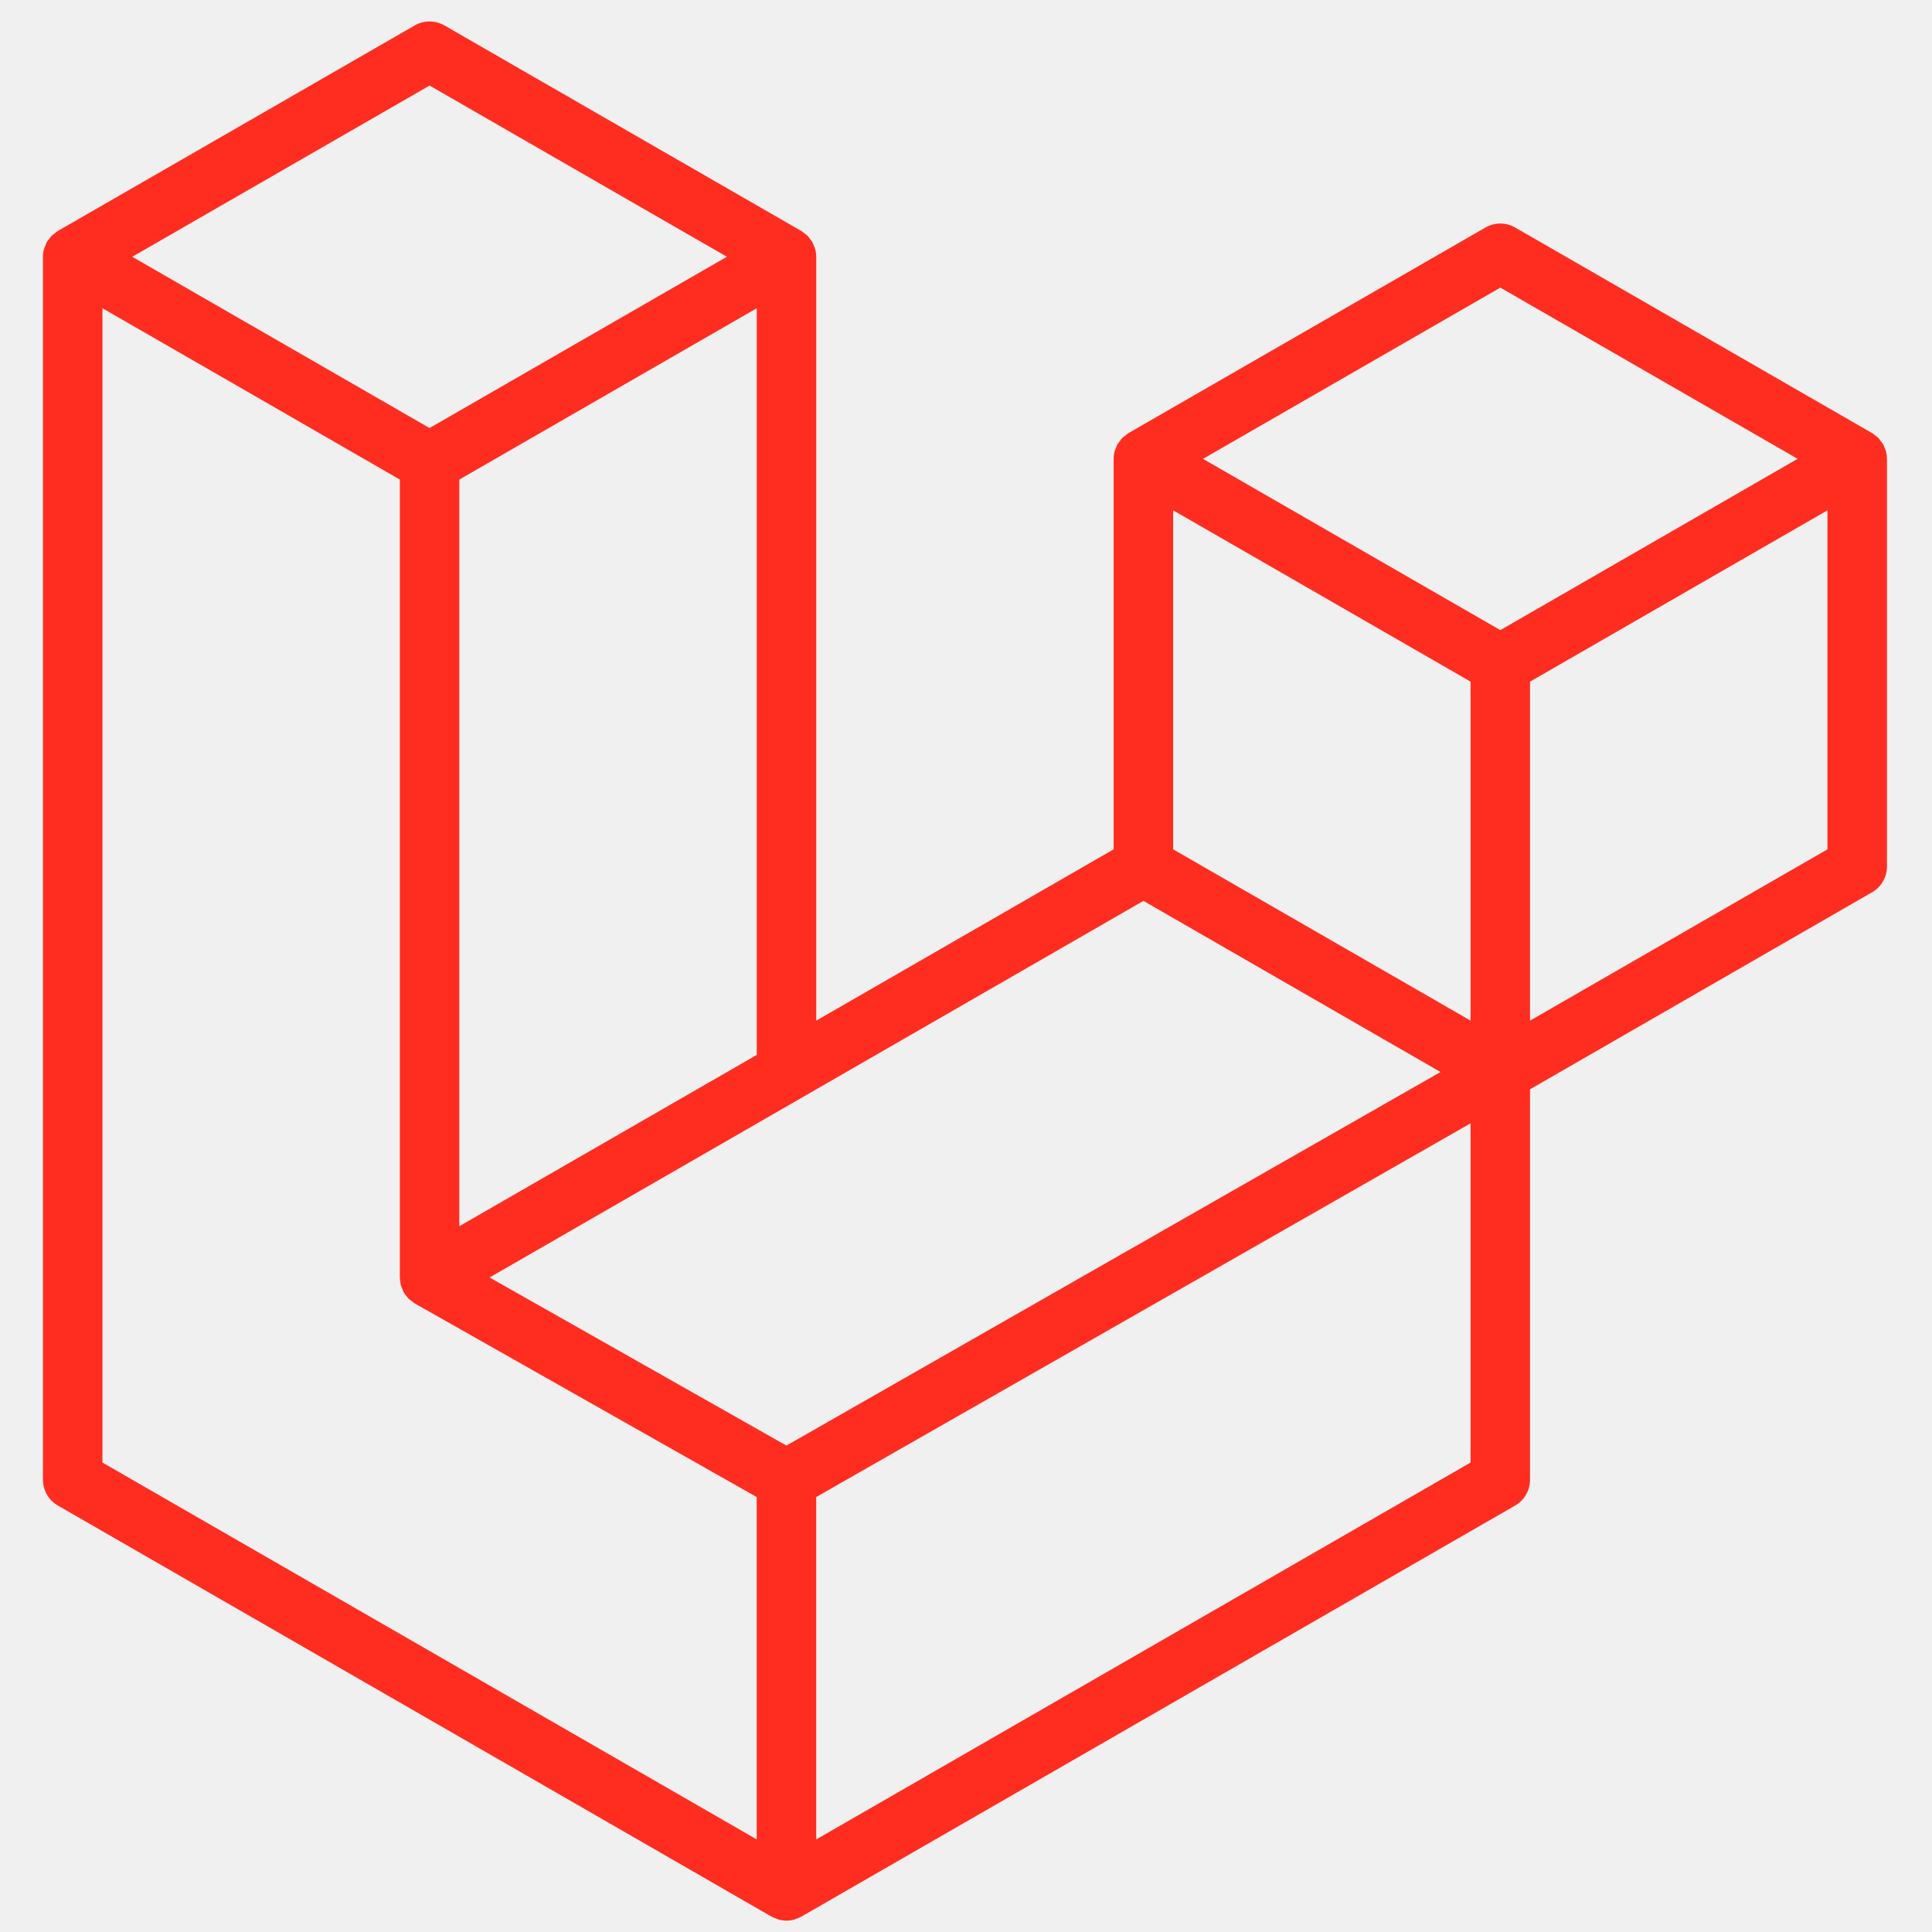
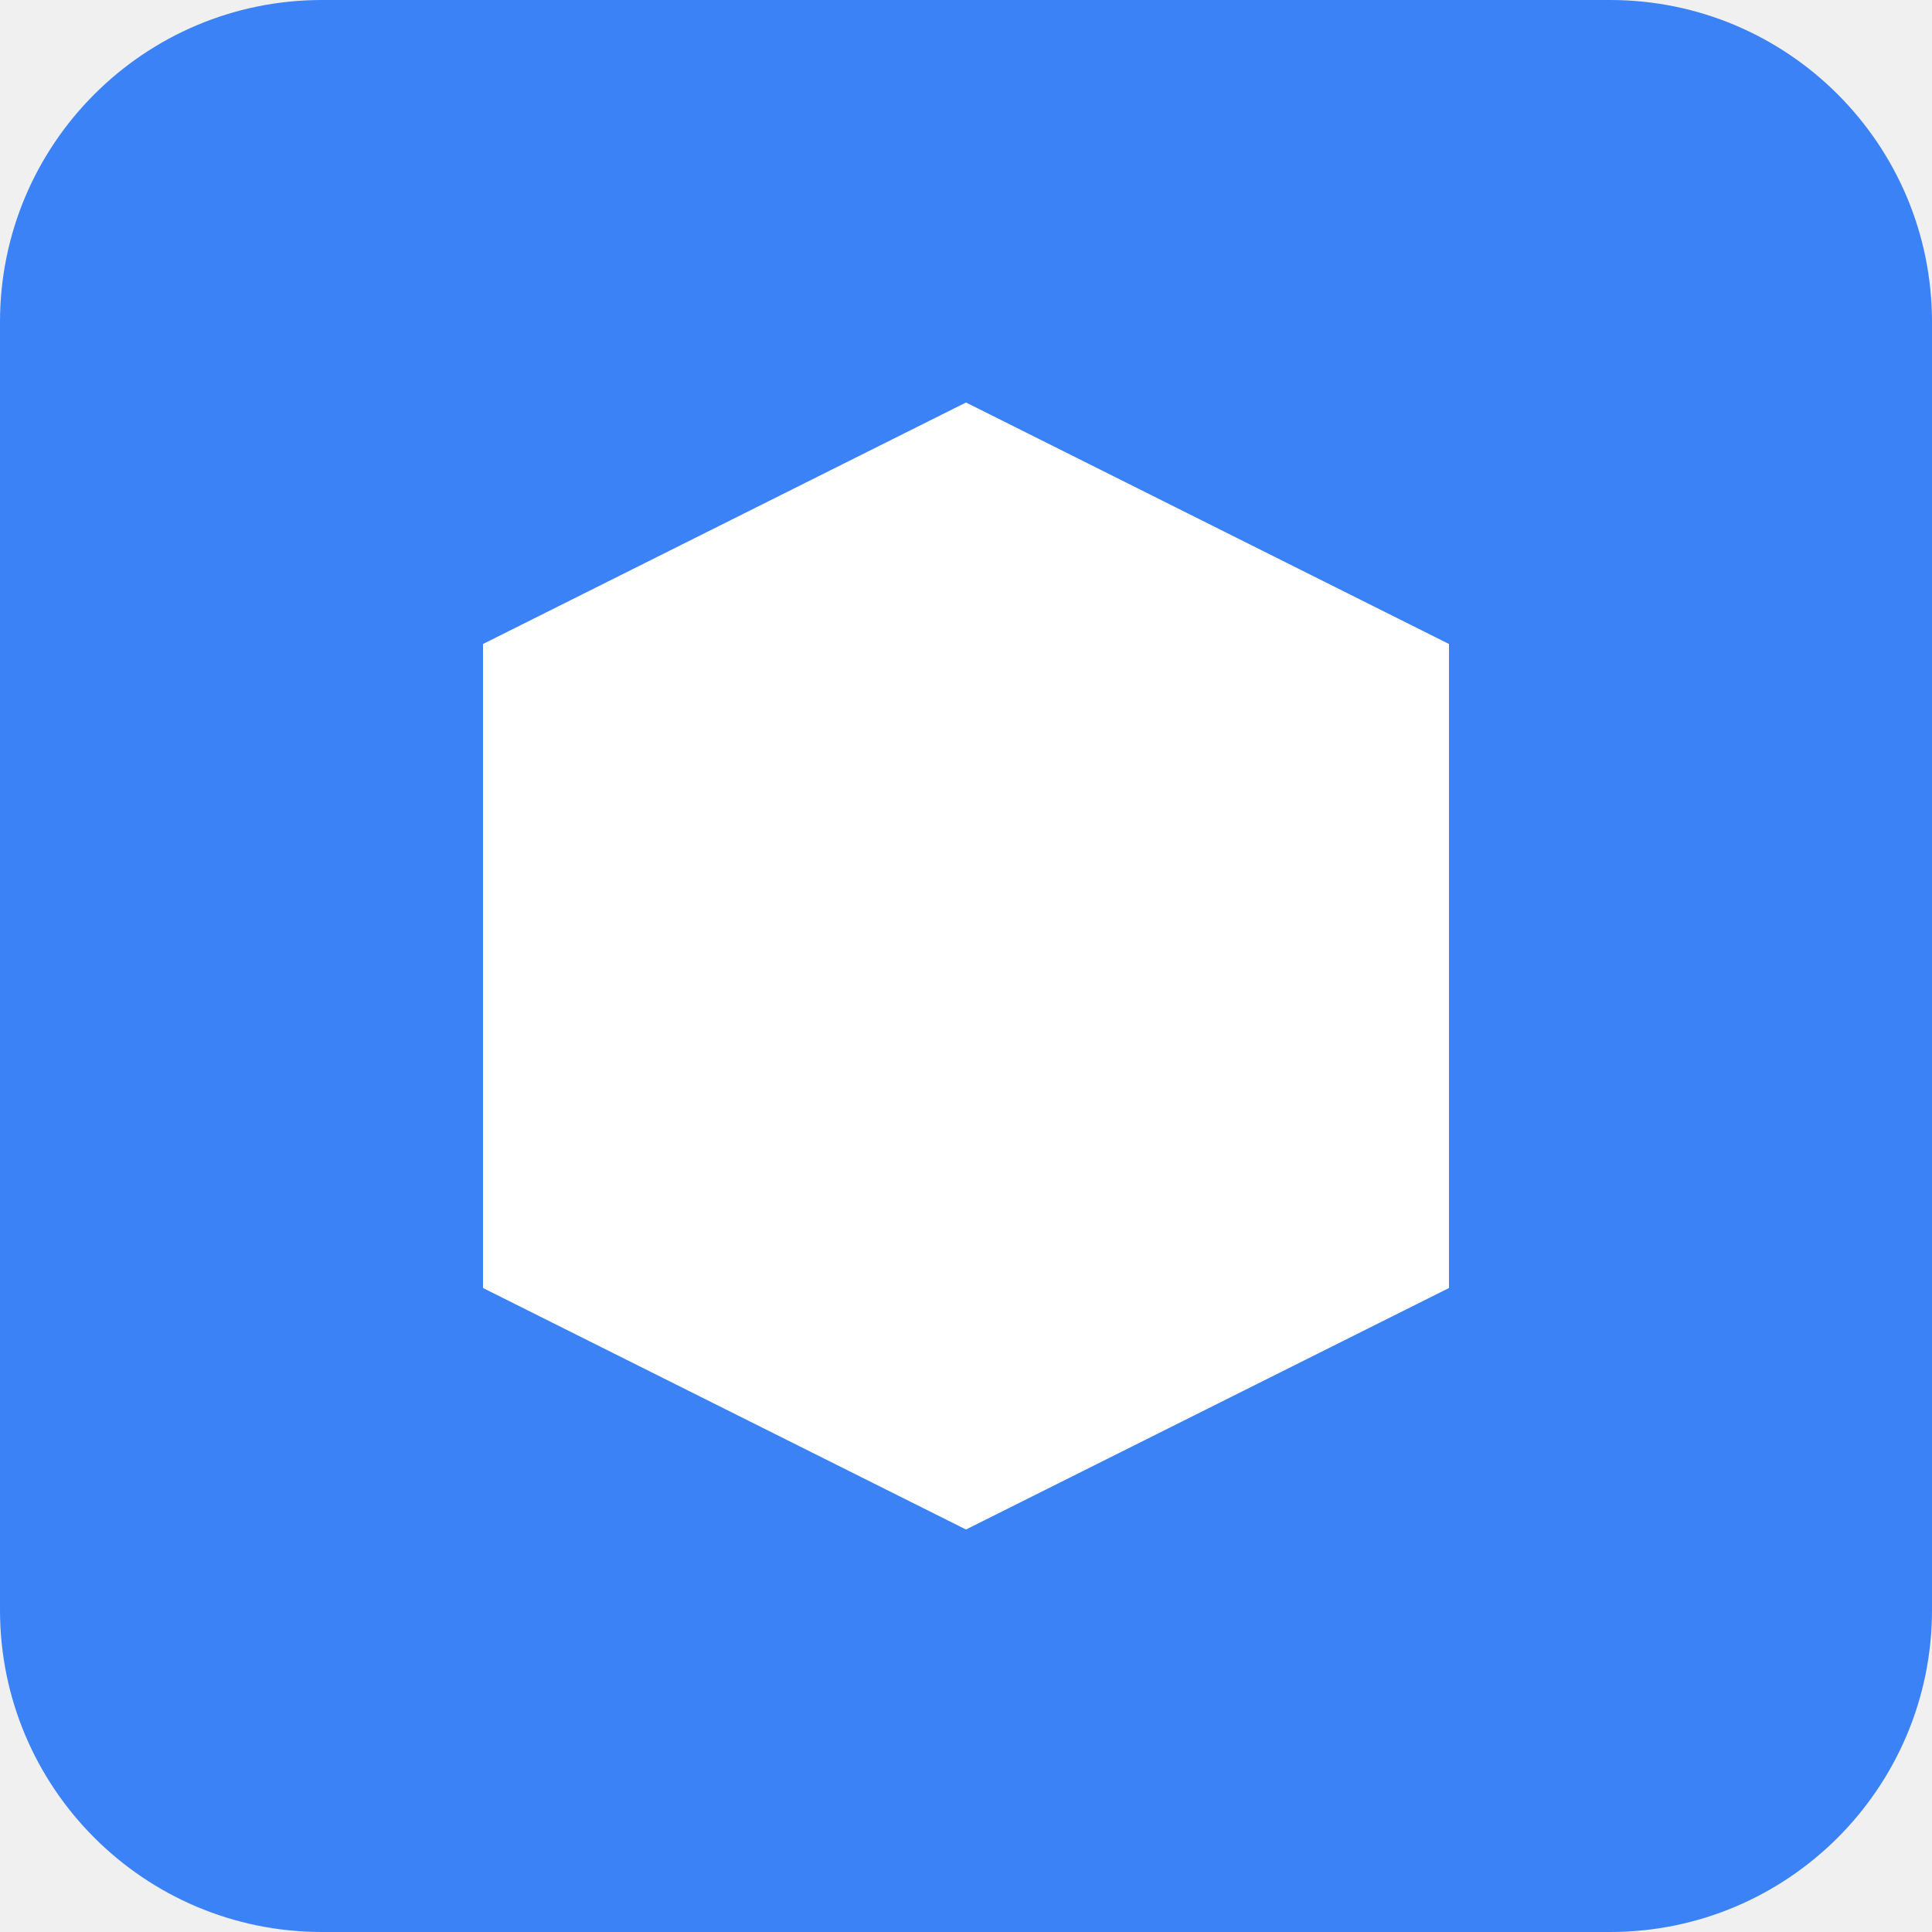
- <svg xmlns="http://www.w3.org/2000/svg" width="166" height="166" viewBox="0 0 166 166" fill="none">
-   <path fill-rule="evenodd" clip-rule="evenodd" d="M162.041 38.759C162.099 38.977 162.129 39.201 162.13 39.426V74.452C162.13 74.902 162.011 75.344 161.786 75.733C161.561 76.122 161.237 76.444 160.847 76.668L131.462 93.594V127.141C131.462 128.054 130.977 128.897 130.186 129.357L68.847 164.683C68.707 164.763 68.554 164.814 68.401 164.868C68.343 164.887 68.289 164.922 68.228 164.938C67.8 165.051 67.349 165.051 66.92 164.938C66.85 164.919 66.786 164.881 66.719 164.855C66.579 164.804 66.432 164.76 66.298 164.683L4.972 129.357C4.583 129.133 4.259 128.81 4.034 128.421C3.808 128.032 3.69 127.591 3.689 127.141L3.689 22.063C3.689 21.834 3.721 21.61 3.779 21.393C3.798 21.32 3.843 21.253 3.868 21.179C3.916 21.045 3.961 20.908 4.031 20.783C4.079 20.7 4.149 20.633 4.206 20.557C4.28 20.454 4.347 20.349 4.433 20.26C4.506 20.186 4.602 20.132 4.685 20.068C4.778 19.992 4.861 19.909 4.966 19.848L35.633 2.185C36.022 1.961 36.462 1.844 36.91 1.844C37.358 1.844 37.798 1.961 38.186 2.185L68.851 19.848H68.857C68.959 19.912 69.045 19.992 69.138 20.065C69.221 20.129 69.313 20.186 69.387 20.257C69.476 20.349 69.54 20.454 69.616 20.557C69.671 20.633 69.744 20.7 69.789 20.783C69.862 20.911 69.904 21.045 69.955 21.179C69.98 21.253 70.025 21.32 70.044 21.396C70.103 21.614 70.133 21.838 70.133 22.063V87.694L95.686 72.974V39.423C95.686 39.2 95.718 38.973 95.775 38.759C95.798 38.683 95.839 38.615 95.865 38.542C95.916 38.408 95.96 38.271 96.031 38.146C96.079 38.063 96.149 37.996 96.203 37.92C96.279 37.818 96.343 37.712 96.433 37.623C96.506 37.549 96.599 37.495 96.681 37.431C96.777 37.355 96.86 37.272 96.962 37.211L127.633 19.548C128.021 19.324 128.461 19.206 128.91 19.206C129.358 19.206 129.798 19.324 130.186 19.548L160.85 37.211C160.959 37.275 161.042 37.355 161.137 37.428C161.217 37.492 161.31 37.549 161.383 37.62C161.473 37.712 161.536 37.818 161.613 37.92C161.67 37.996 161.741 38.063 161.785 38.146C161.859 38.271 161.9 38.408 161.951 38.542C161.98 38.615 162.021 38.683 162.041 38.759ZM157.018 72.974V43.848L146.287 50.028L131.462 58.568V87.694L157.021 72.974H157.018ZM126.354 125.663V96.518L111.771 104.85L70.13 128.626V158.046L126.354 125.663ZM8.801 26.485V125.663L65.018 158.043V128.629L35.649 112L35.64 111.994L35.627 111.988C35.528 111.93 35.445 111.847 35.353 111.777C35.273 111.713 35.18 111.662 35.11 111.592L35.104 111.582C35.021 111.502 34.963 111.403 34.893 111.314C34.829 111.228 34.753 111.154 34.702 111.065L34.699 111.055C34.641 110.96 34.606 110.845 34.565 110.736C34.523 110.64 34.469 110.551 34.443 110.449C34.411 110.328 34.405 110.197 34.392 110.072C34.379 109.976 34.354 109.881 34.354 109.785V109.778V41.205L19.532 32.662L8.801 26.485ZM36.913 7.35L11.364 22.063L36.907 36.777L62.453 22.06L36.907 7.35H36.913ZM50.2 99.174L65.022 90.637V26.485L54.291 32.665L39.466 41.205V105.357L50.2 99.174ZM128.91 24.713L103.363 39.426L128.91 54.14L154.453 39.423L128.91 24.713ZM126.354 58.568L111.529 50.028L100.798 43.848V72.974L115.619 81.511L126.354 87.694V58.568ZM67.571 124.205L105.042 102.803L123.772 92.109L98.245 77.405L68.854 94.334L42.066 109.762L67.571 124.205Z" fill="#FF2D20" />
+ <svg xmlns="http://www.w3.org/2000/svg" viewBox="0 0 48 48">
+   <rect width="48" height="48" rx="8" fill="#3B82F6" />
+   <path fill="#FFFFFF" d="M24 10L12 16V32L24 38L36 32V16L24 10Z" />
+   <path fill="#FFFFFF" d="M24 18L30 21.5V29.5L24 33L18 29.5V21.5L24 18Z" opacity="0.5" />
+   <path fill="none" stroke="#FFFFFF" stroke-width="2" stroke-linecap="round" d="M18 21.5L24 18L30 21.5M24 18V25M24 33V25M18 29.5L24 25M30 29.5L24 25" />
</svg>
